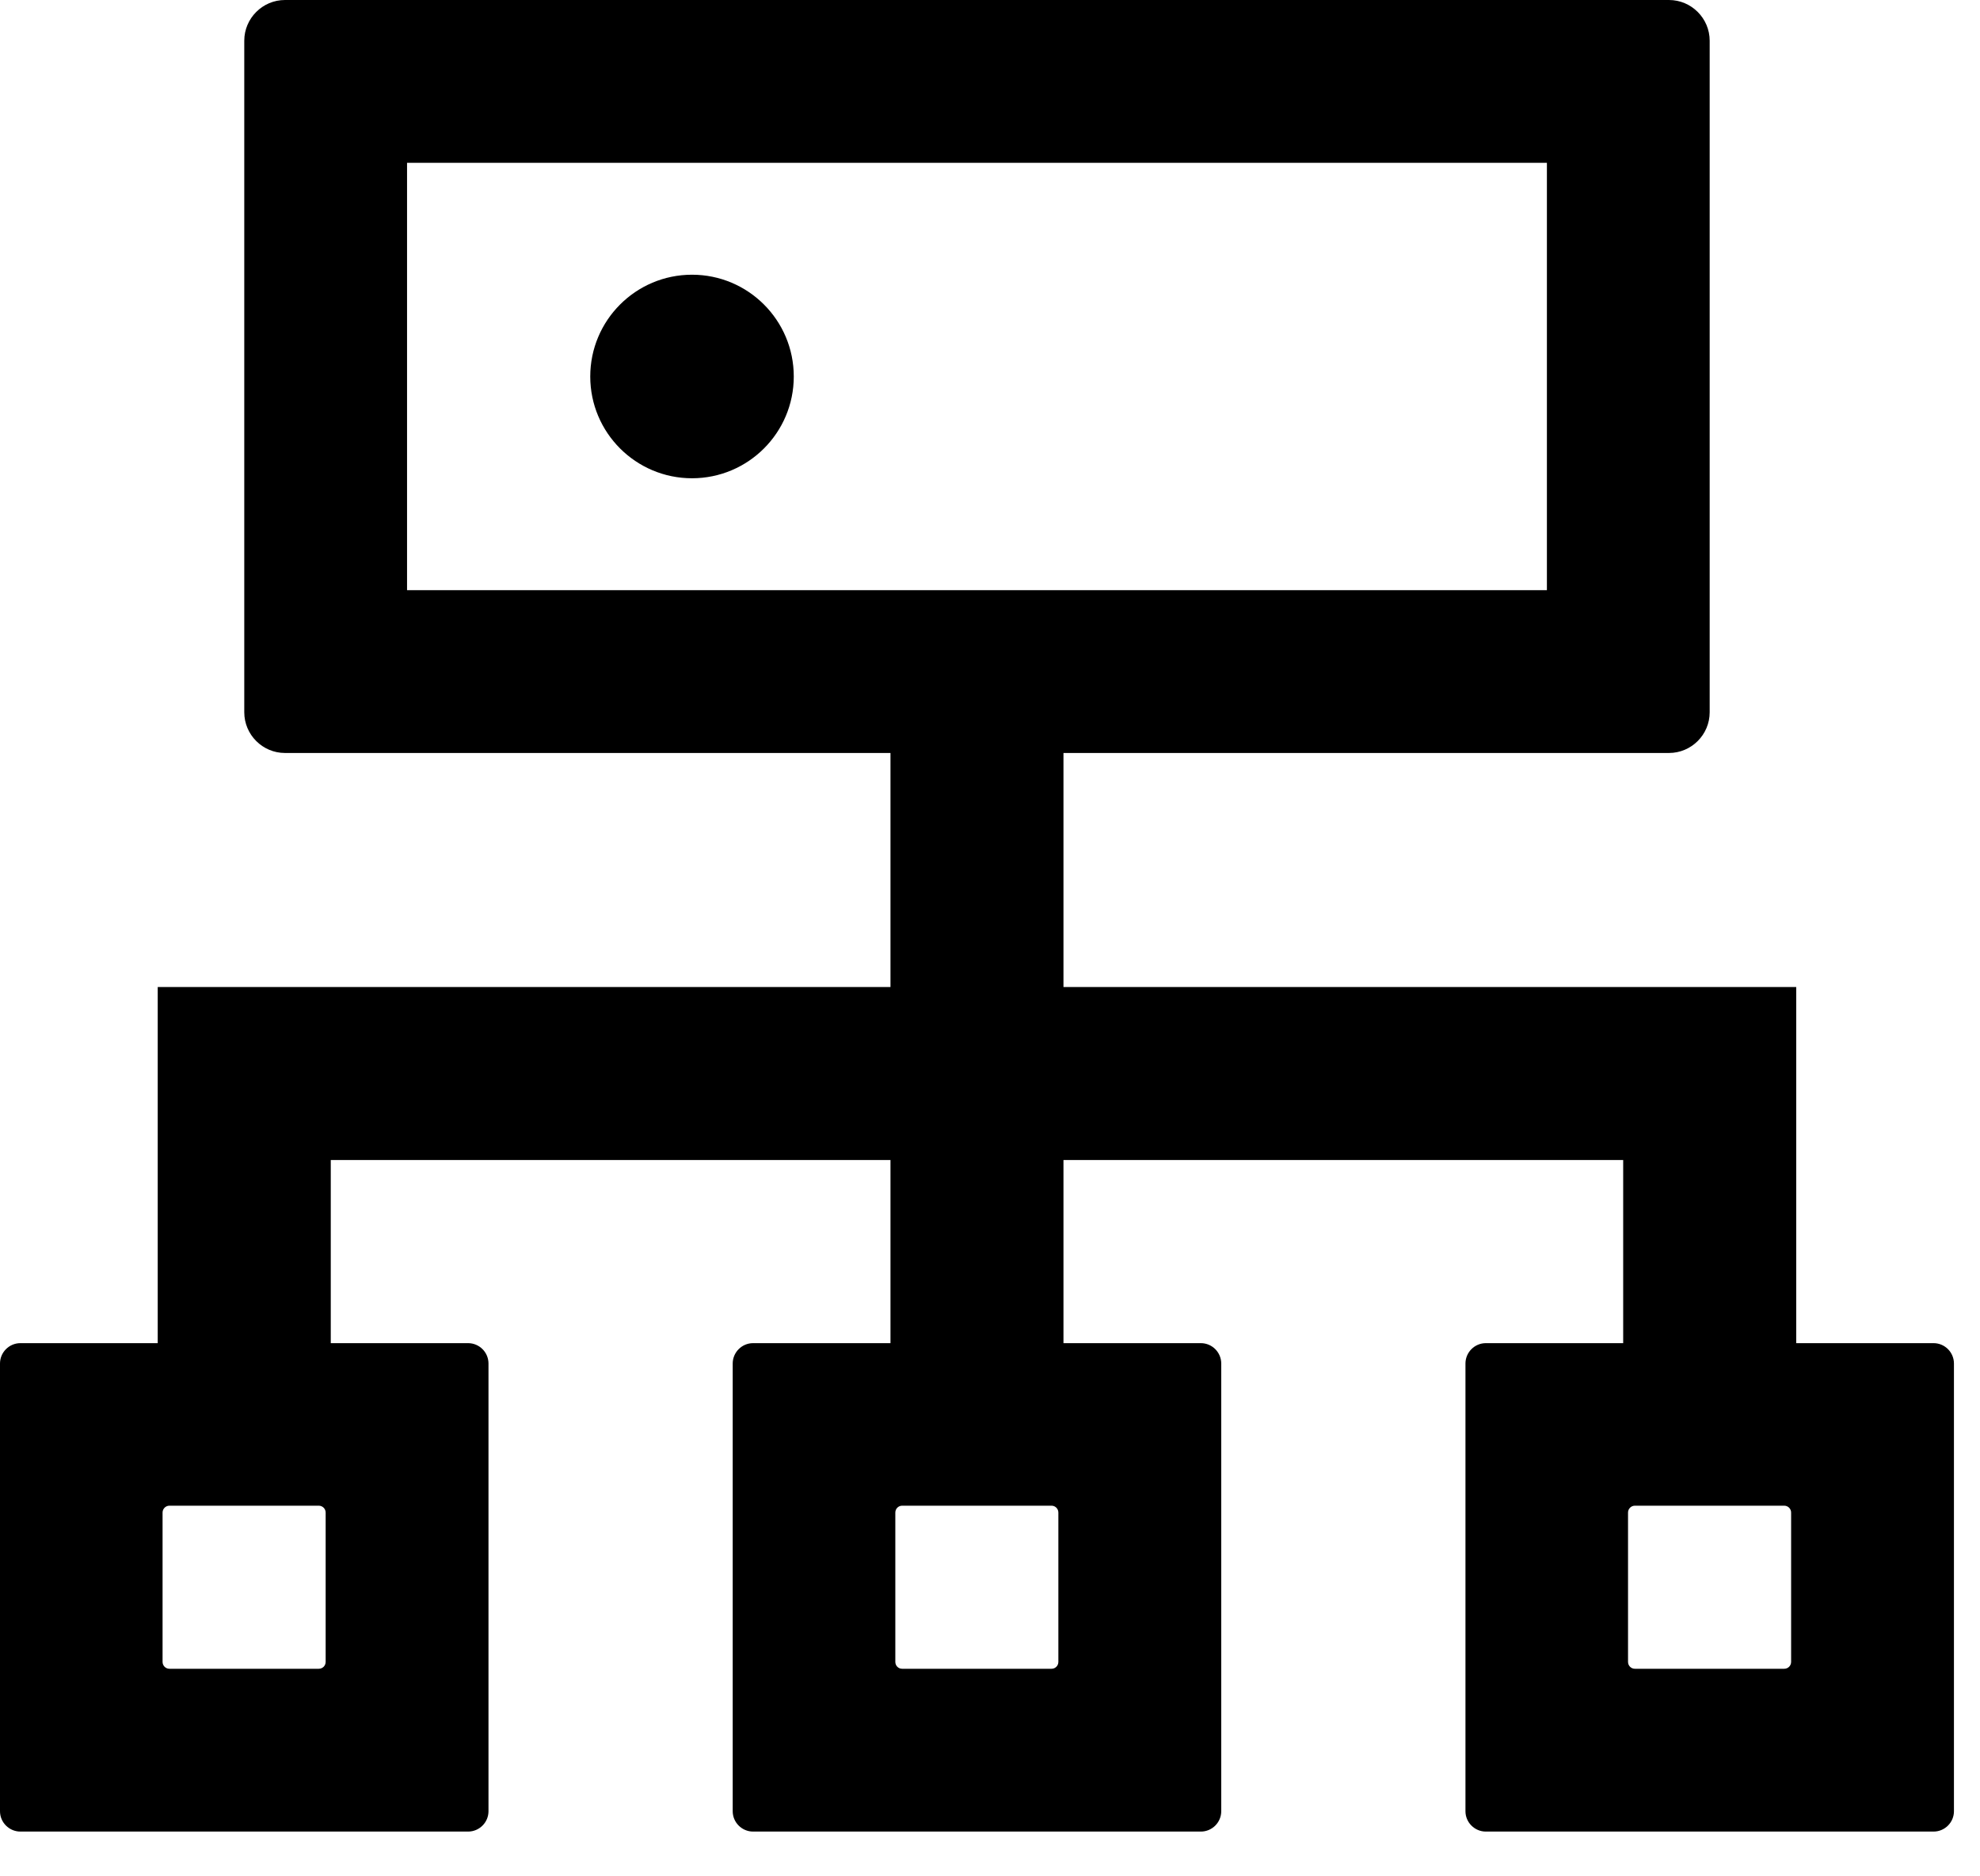
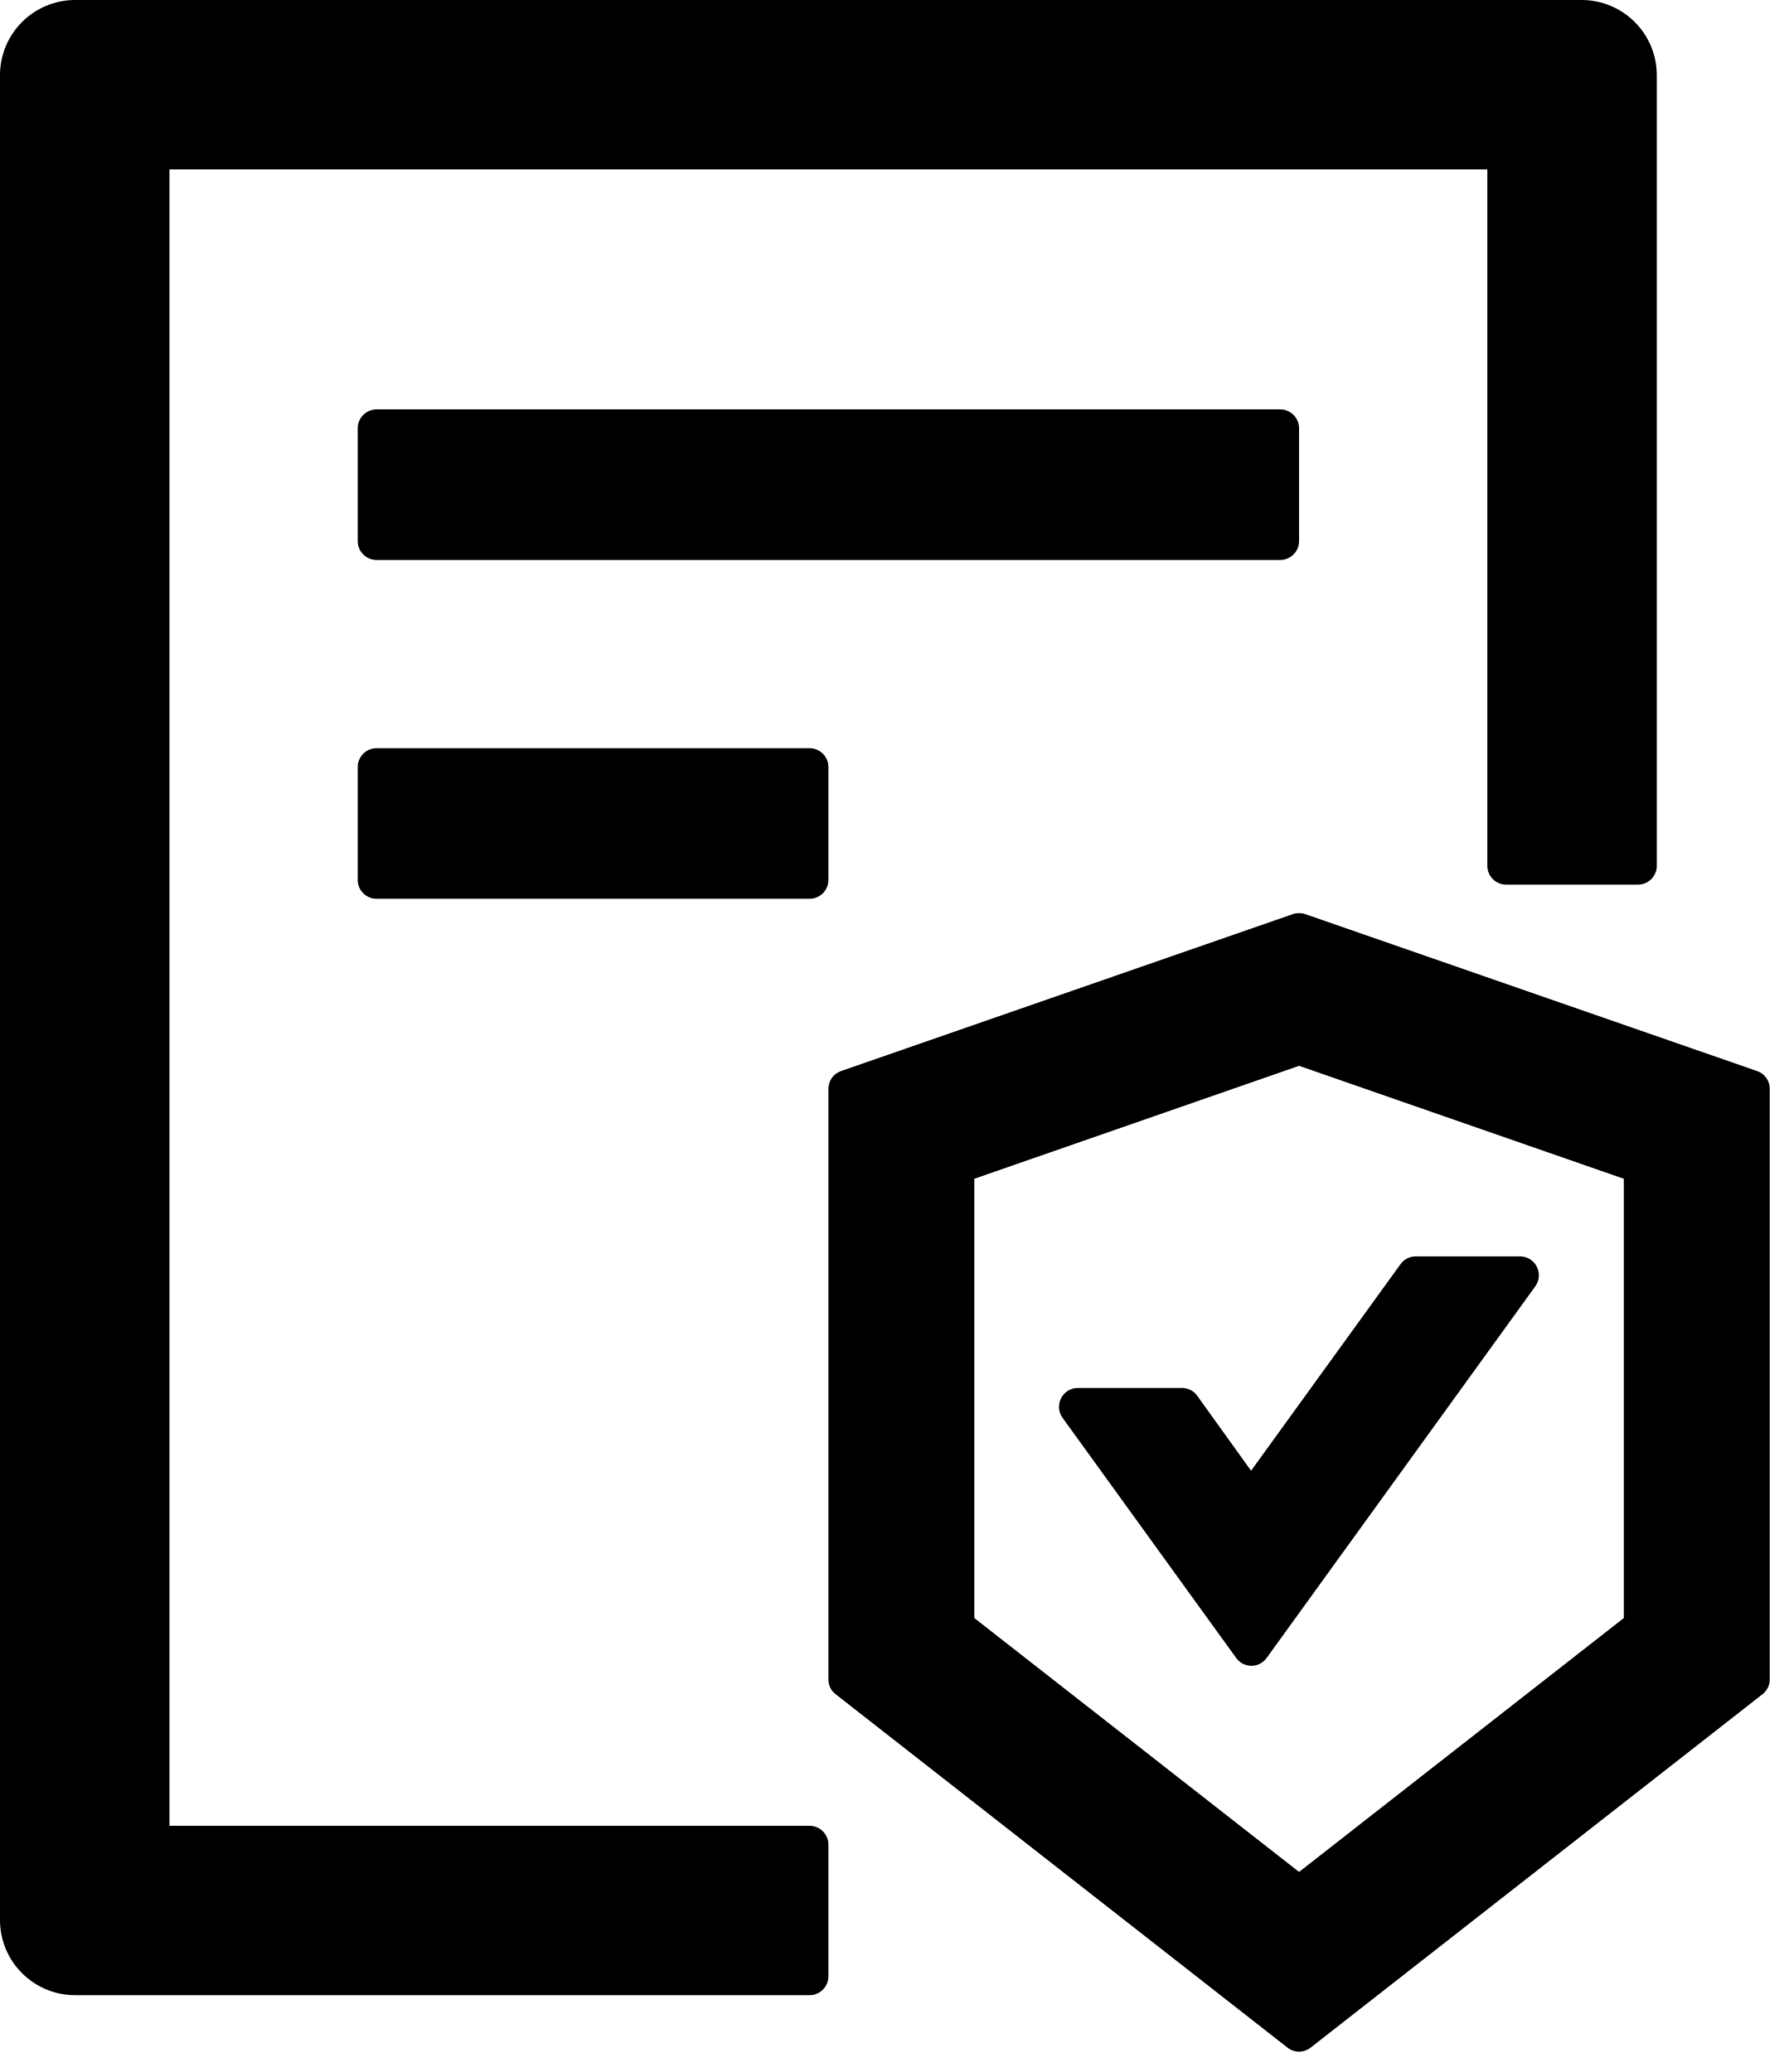
- <svg xmlns="http://www.w3.org/2000/svg" width="38px" height="36px" viewBox="0 0 38 36" version="1.1">
+ <svg xmlns="http://www.w3.org/2000/svg" width="37px" height="43px" viewBox="0 0 37 43" version="1.1">
  <g id="页面-1" stroke="none" stroke-width="1" fill-rule="evenodd">
-     <g id="crust-pc" transform="translate(-724, -1010)" fill-rule="nonzero">
-       <g id="编组-23" transform="translate(705, 769)">
-         <g transform="translate(0, 184)">
-           <g id="编组-10" transform="translate(16, 46)">
-             <g id="cluster" transform="translate(3, 11)">
-               <path d="M37.109,25.781 L34.473,25.781 L34.473,18.945 L20.41,18.945 L20.41,14.453 L32.031,14.453 C32.461,14.453 32.812,14.102 32.812,13.672 L32.812,0.781 C32.812,0.352 32.461,0 32.031,0 L5.469,0 C5.039,0 4.688,0.352 4.688,0.781 L4.688,13.672 C4.688,14.102 5.039,14.453 5.469,14.453 L17.09,14.453 L17.09,18.945 L3.027,18.945 L3.027,25.781 L0.391,25.781 C0.176,25.781 0,25.957 0,26.172 L0,34.766 C0,34.98 0.176,35.156 0.391,35.156 L8.984,35.156 C9.199,35.156 9.375,34.98 9.375,34.766 L9.375,26.172 C9.375,25.957 9.199,25.781 8.984,25.781 L6.348,25.781 L6.348,22.266 L17.09,22.266 L17.09,25.781 L14.453,25.781 C14.238,25.781 14.062,25.957 14.062,26.172 L14.062,34.766 C14.062,34.98 14.238,35.156 14.453,35.156 L23.047,35.156 C23.262,35.156 23.438,34.98 23.438,34.766 L23.438,26.172 C23.438,25.957 23.262,25.781 23.047,25.781 L20.41,25.781 L20.41,22.266 L31.152,22.266 L31.152,25.781 L28.516,25.781 C28.301,25.781 28.125,25.957 28.125,26.172 L28.125,34.766 C28.125,34.98 28.301,35.156 28.516,35.156 L37.109,35.156 C37.324,35.156 37.5,34.98 37.5,34.766 L37.5,26.172 C37.5,25.957 37.324,25.781 37.109,25.781 Z M6.25,31.899 C6.25,31.973 6.191,32.031 6.118,32.031 L3.252,32.031 C3.179,32.031 3.12,31.973 3.12,31.899 L3.12,29.033 C3.12,28.96 3.179,28.901 3.252,28.901 L6.118,28.901 C6.191,28.901 6.25,28.96 6.25,29.033 L6.25,31.899 Z M20.312,31.899 C20.312,31.973 20.254,32.031 20.181,32.031 L17.314,32.031 C17.241,32.031 17.183,31.973 17.183,31.899 L17.183,29.033 C17.183,28.96 17.241,28.901 17.314,28.901 L20.181,28.901 C20.254,28.901 20.312,28.96 20.312,29.033 L20.312,31.899 Z M7.812,11.328 L7.812,3.125 L29.688,3.125 L29.688,11.328 L7.812,11.328 Z M34.375,31.899 C34.375,31.973 34.316,32.031 34.243,32.031 L31.377,32.031 C31.304,32.031 31.245,31.973 31.245,31.899 L31.245,29.033 C31.245,28.96 31.304,28.901 31.377,28.901 L34.243,28.901 C34.316,28.901 34.375,28.96 34.375,29.033 L34.375,31.899 Z" id="形状" />
-               <path d="M11.328,7.227 C11.328,8.305 12.203,9.18 13.281,9.18 C14.36,9.18 15.234,8.305 15.234,7.227 C15.234,6.148 14.36,5.273 13.281,5.273 C12.203,5.273 11.328,6.148 11.328,7.227 Z" id="路径" />
+     <g id="crust-pc" transform="translate(-1053, -1164)" fill-rule="nonzero">
+       <g id="编组-20" transform="translate(705, 769)">
+         <g transform="translate(328, 342)">
+           <g id="编组-10" transform="translate(16, 47)">
+             <g id="fileprotect" transform="translate(4, 6)">
+               <path d="M24.839,28.965 C24.766,28.862 24.648,28.804 24.521,28.804 L22.363,28.804 C22.046,28.804 21.86,29.165 22.046,29.424 L25.649,34.409 C25.806,34.624 26.123,34.624 26.279,34.409 L31.855,26.694 C32.041,26.436 31.855,26.074 31.538,26.074 L29.375,26.074 C29.248,26.074 29.131,26.133 29.058,26.235 L25.957,30.522 L24.839,28.965 Z M26.953,11.23 L26.953,8.887 C26.953,8.672 26.777,8.496 26.562,8.496 L7.812,8.496 C7.598,8.496 7.422,8.672 7.422,8.887 L7.422,11.23 C7.422,11.445 7.598,11.621 7.812,11.621 L26.562,11.621 C26.777,11.621 26.953,11.445 26.953,11.23 Z M7.812,15.527 C7.598,15.527 7.422,15.703 7.422,15.918 L7.422,18.262 C7.422,18.477 7.598,18.652 7.812,18.652 L16.797,18.652 C17.012,18.652 17.188,18.477 17.188,18.262 L17.188,15.918 C17.188,15.703 17.012,15.527 16.797,15.527 L7.812,15.527 Z" id="形状" />
+               <path d="M16.797,37.891 L3.516,37.891 L3.516,3.516 L30.859,3.516 L30.859,17.969 C30.859,18.184 31.035,18.359 31.25,18.359 L33.984,18.359 C34.199,18.359 34.375,18.184 34.375,17.969 L34.375,1.562 C34.375,0.698 33.677,0 32.812,0 L1.562,0 C0.698,0 0,0.698 0,1.562 L0,39.844 C0,40.708 0.698,41.406 1.562,41.406 L16.797,41.406 C17.012,41.406 17.188,41.23 17.188,41.016 L17.188,38.281 C17.188,38.066 17.012,37.891 16.797,37.891 Z" id="路径" />
+               <path d="M36.455,22.227 L27.08,18.97 C27.036,18.955 26.997,18.95 26.953,18.95 C26.909,18.95 26.865,18.955 26.826,18.97 L17.451,22.227 C17.295,22.28 17.188,22.427 17.188,22.593 L17.188,34.854 C17.188,34.976 17.241,35.088 17.339,35.161 L26.714,42.495 C26.782,42.549 26.87,42.578 26.953,42.578 C27.036,42.578 27.124,42.549 27.192,42.495 L36.567,35.161 C36.66,35.088 36.719,34.976 36.719,34.854 L36.719,22.593 C36.719,22.427 36.611,22.28 36.455,22.227 Z M33.691,33.579 L26.953,38.848 L20.215,33.579 L20.215,24.463 L26.953,22.119 L33.691,24.463 L33.691,33.579 Z" id="形状" />
            </g>
          </g>
        </g>
      </g>
    </g>
  </g>
</svg>
